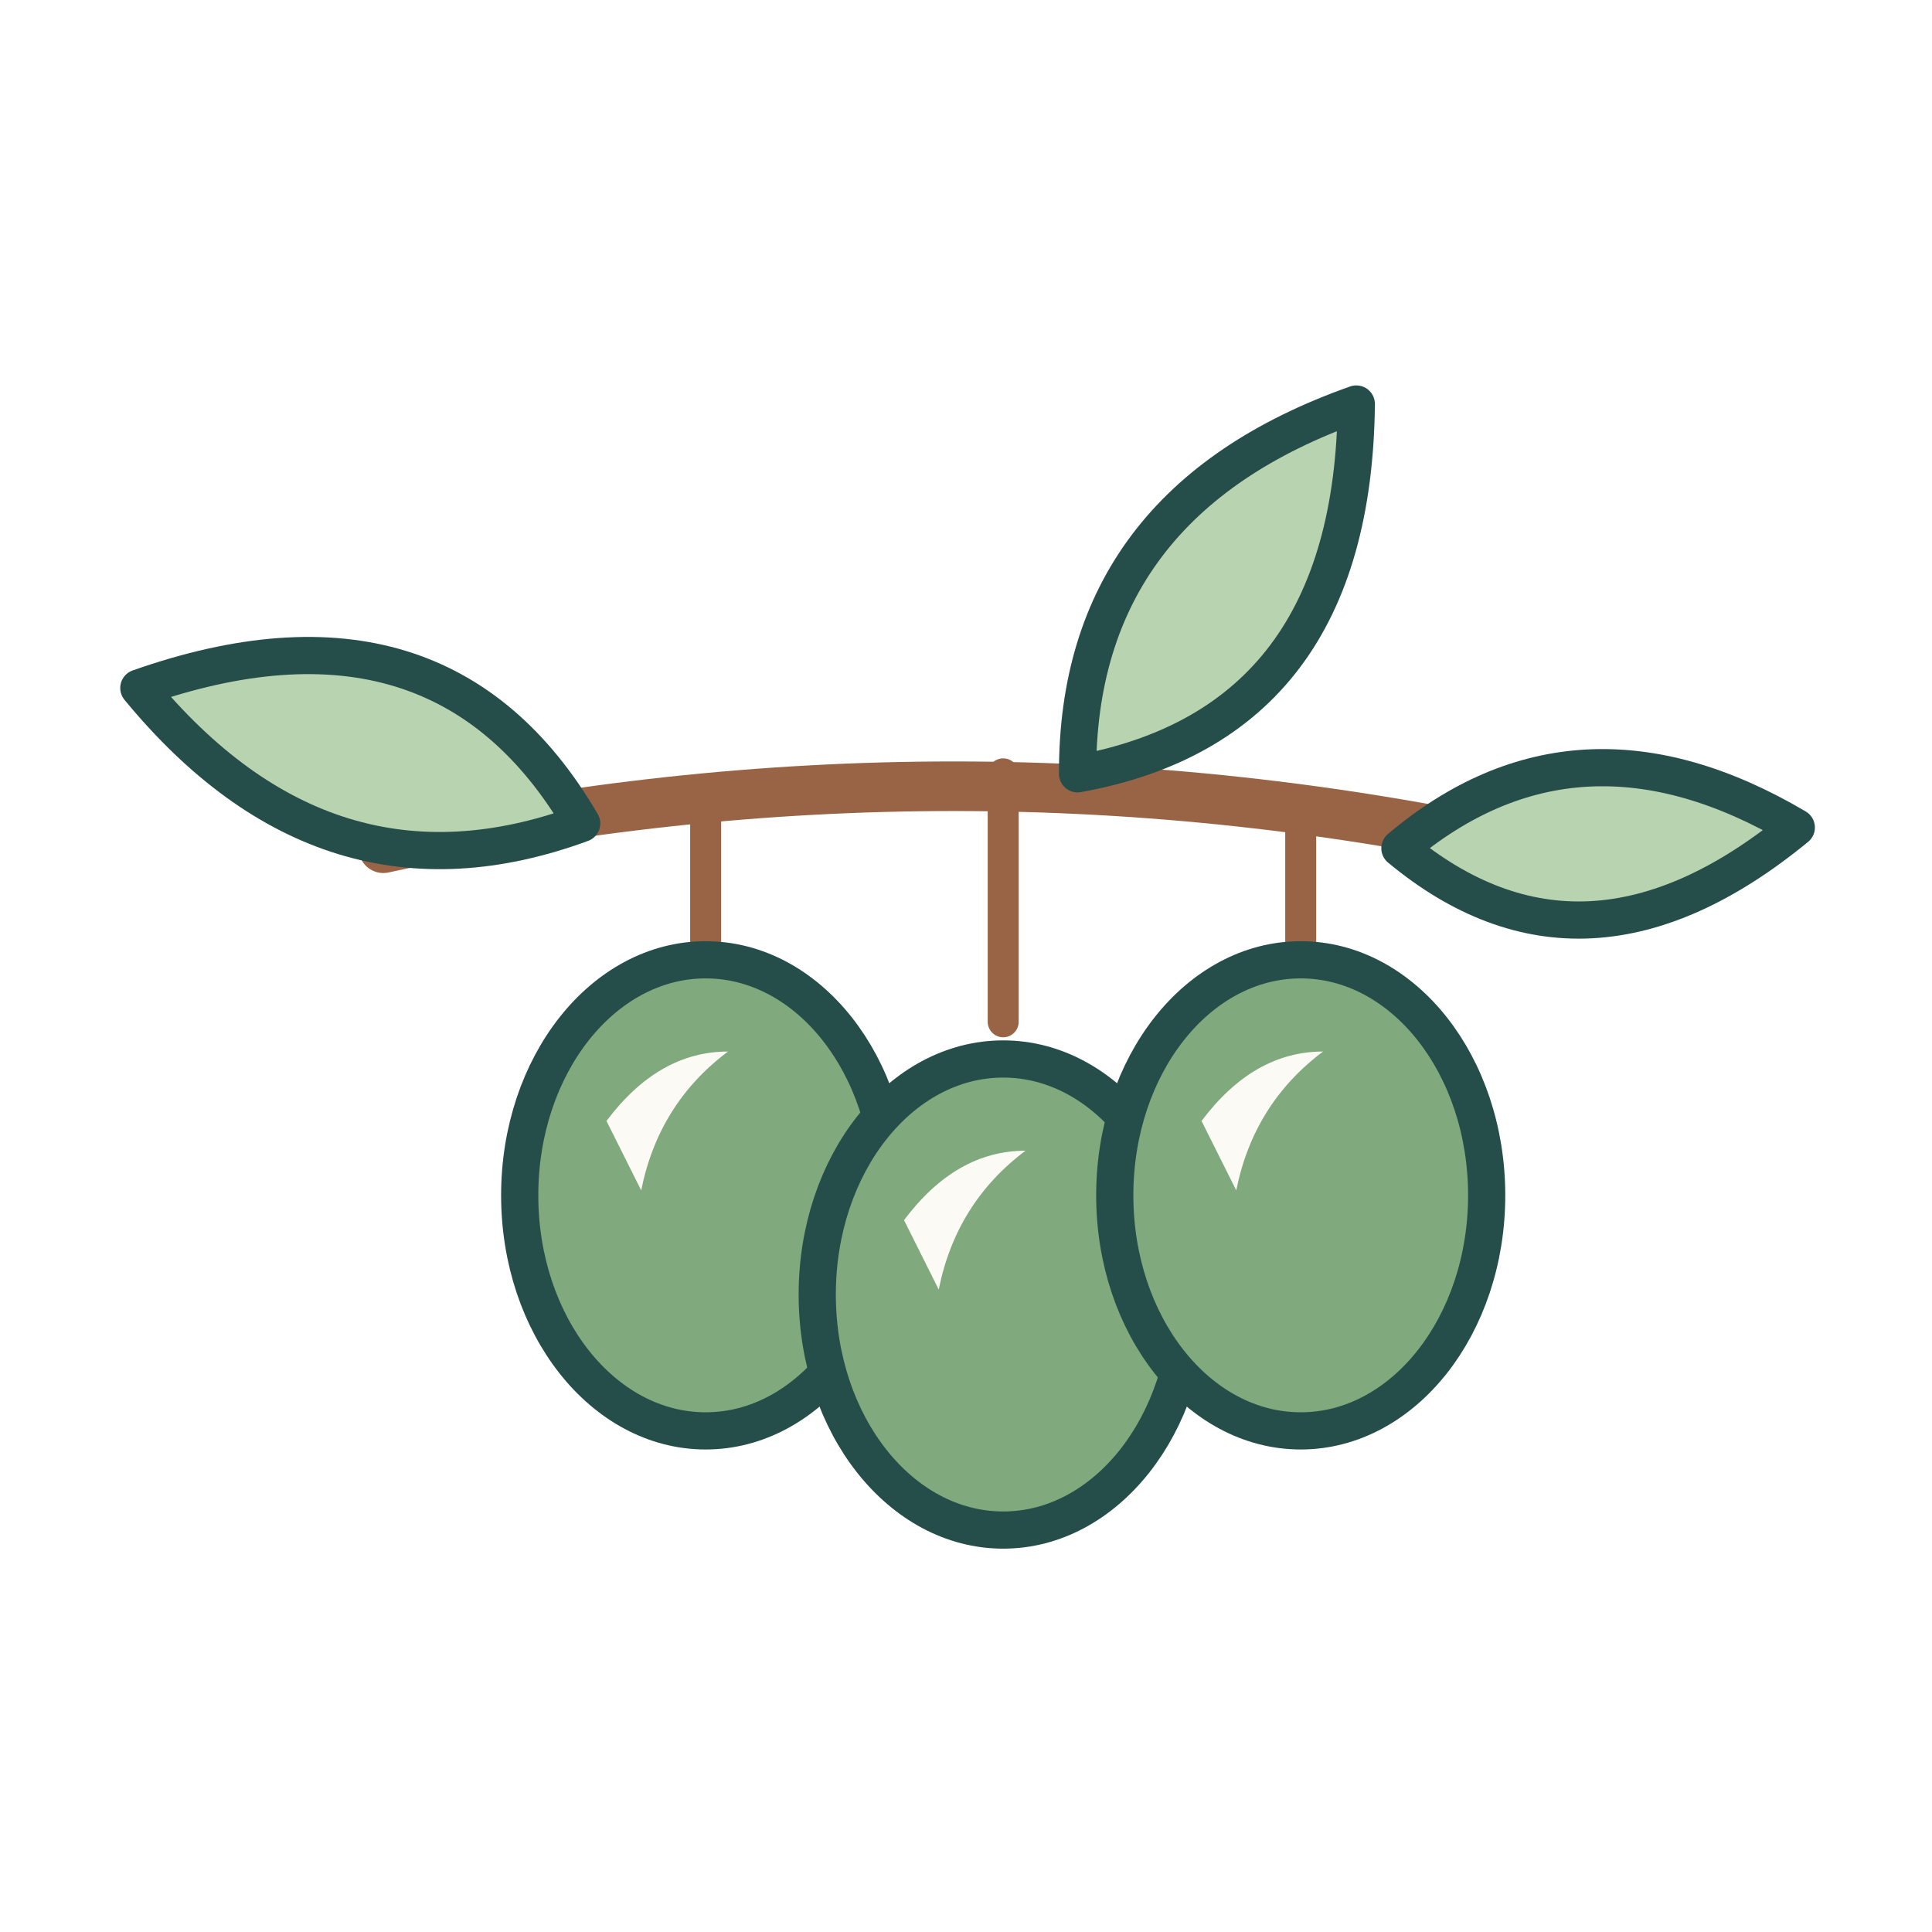
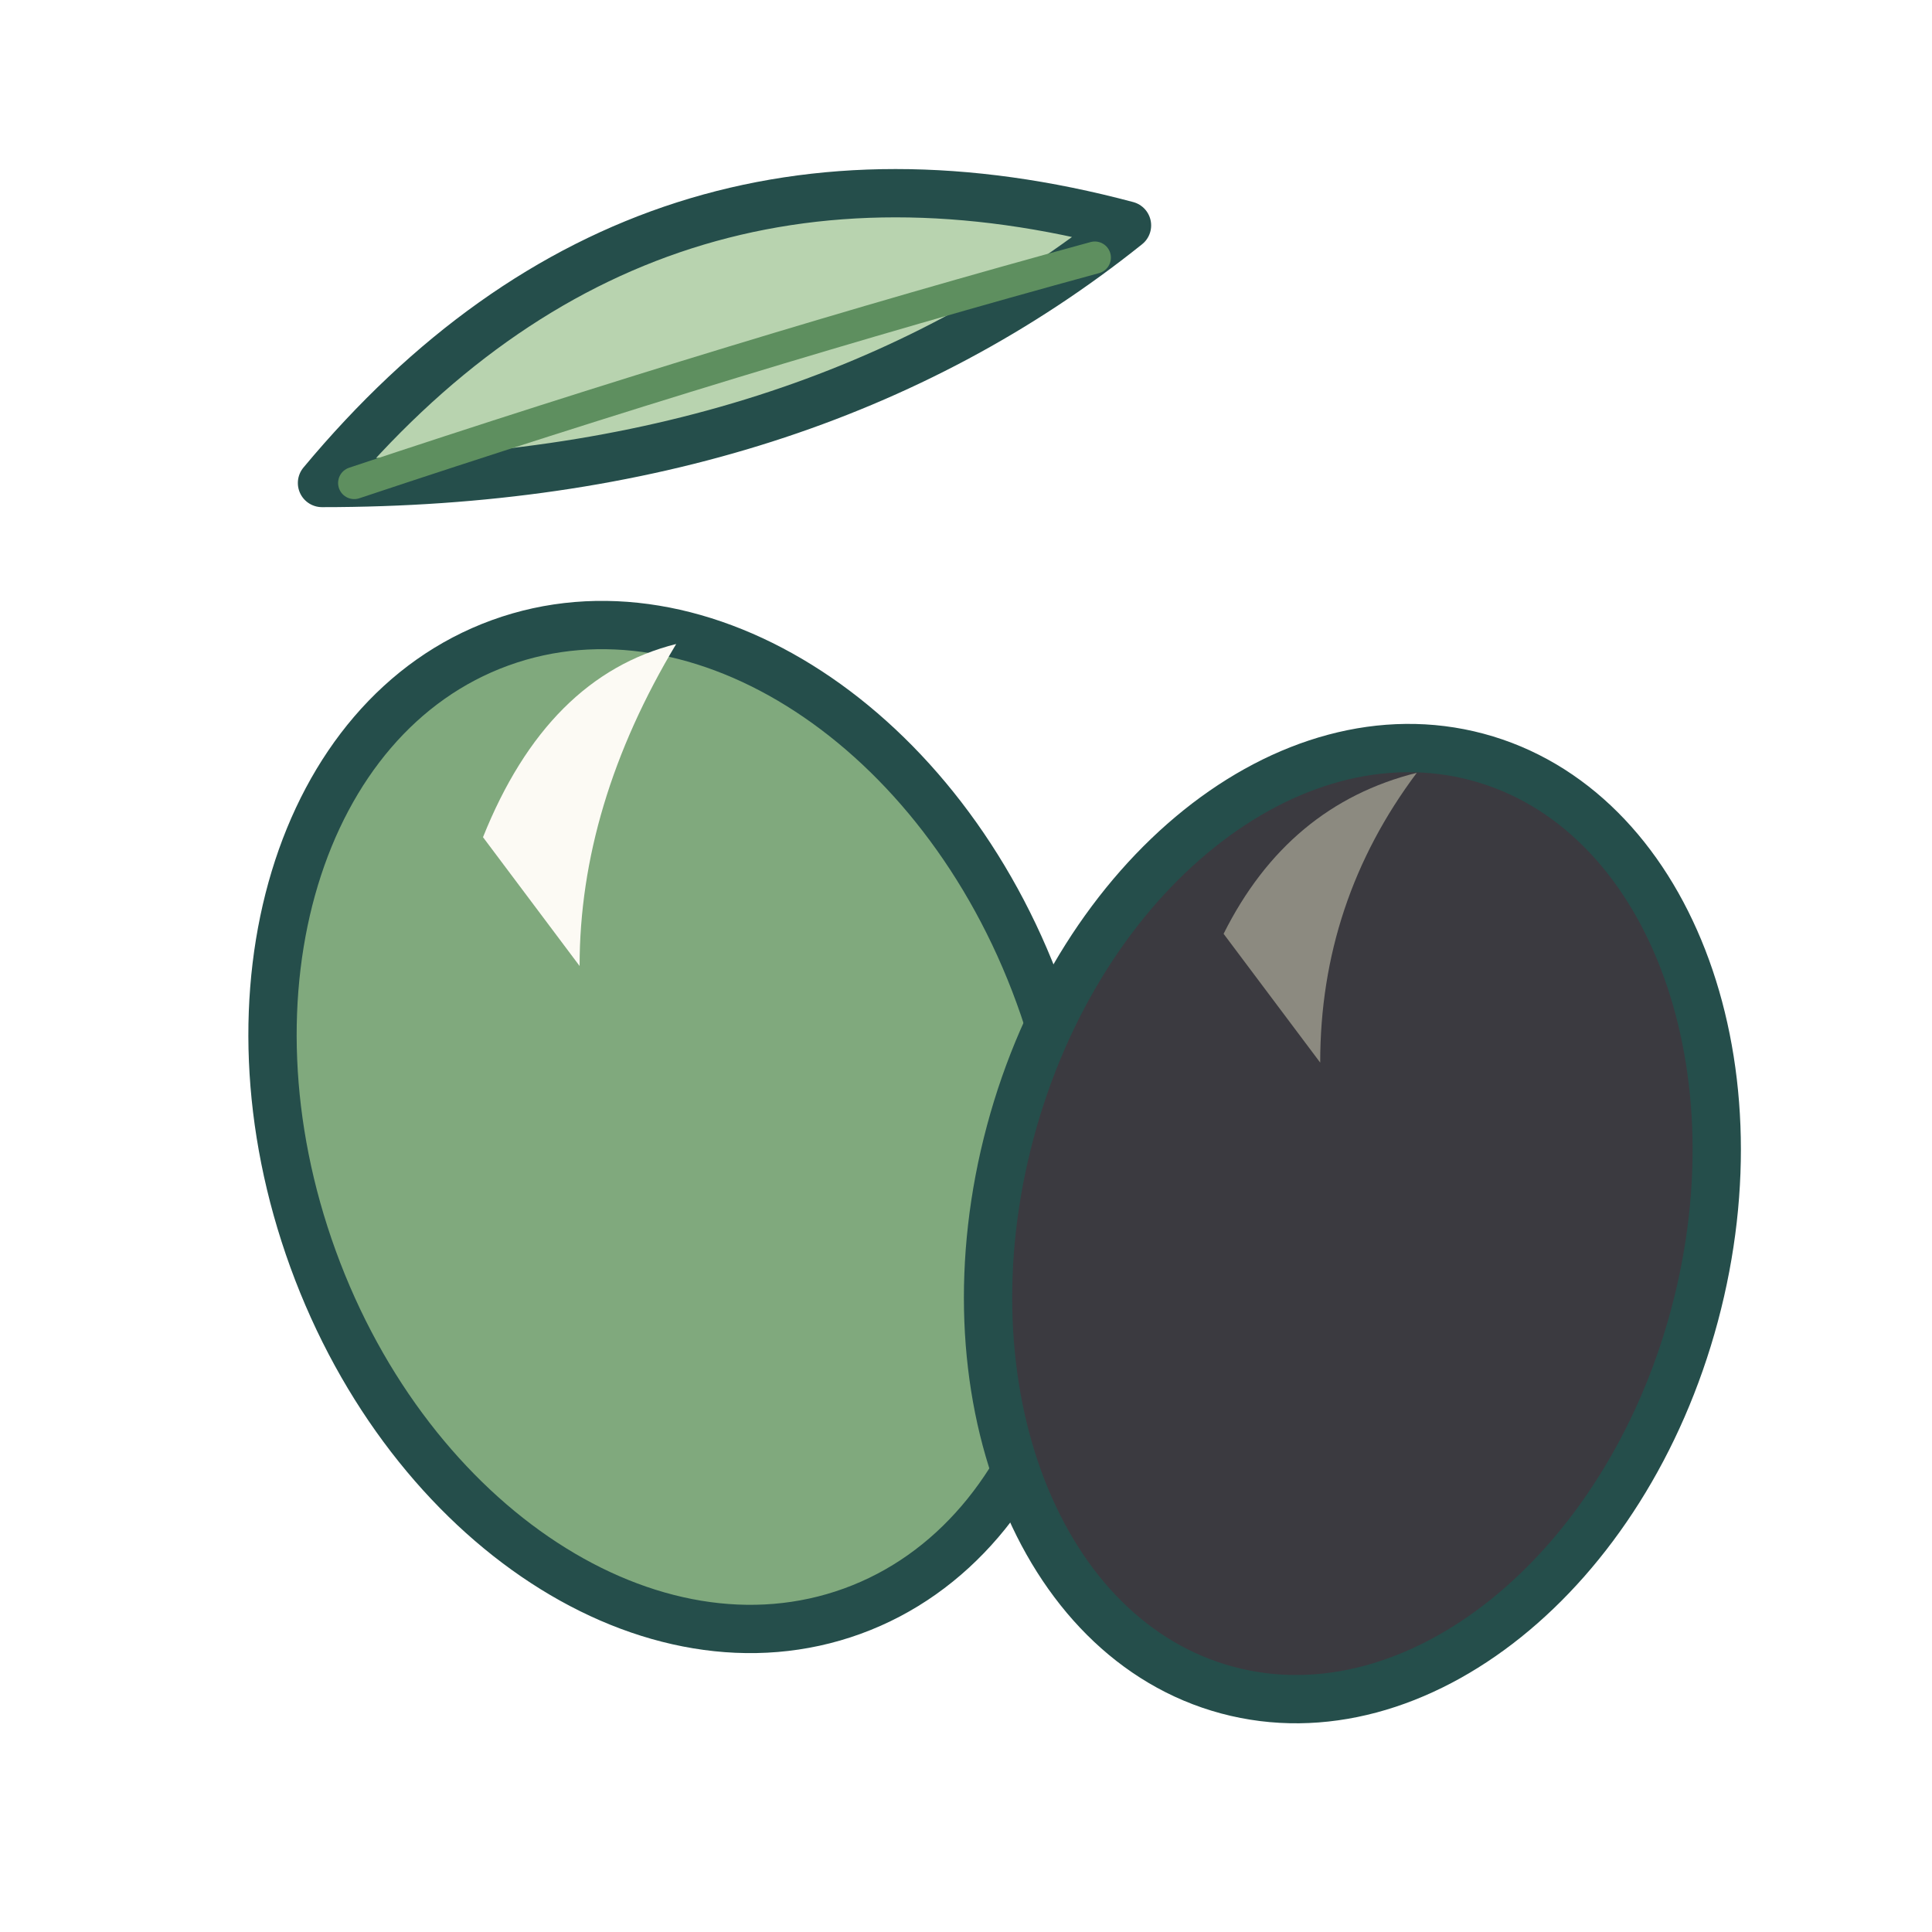
<svg xmlns="http://www.w3.org/2000/svg" viewBox="0 0 120 120">
  <g fill="none" stroke="#254E4B" stroke-width="3" stroke-linecap="round" stroke-linejoin="round">
-     <g transform="translate(60 60) scale(0.77) translate(-61 -39.5)">
-       <path d="M14 30Q60 20 106 30" stroke="#996445" stroke-width="4" />
-       <path d="M0 0Q14 -16.8 36.4 -8.4Q19.6 11.2 0 0Z" fill="#B8D3AF" transform="translate(30 28) rotate(-150)" />
-       <path d="M0 0Q14 -16.8 36.4 -8.4Q19.6 11.2 0 0Z" fill="#B8D3AF" transform="translate(70 24) rotate(-40)" />
-       <path d="M0 0Q12 -14.4 31.2 -7.2Q16.8 9.6 0 0Z" fill="#B8D3AF" transform="translate(96 30) rotate(10)" />
-       <path d="M40 26V40M64 24V44M88 28V40" stroke="#996445" stroke-width="2.5" />
-       <ellipse cx="40" cy="58" rx="15" ry="19" fill="#80A97D" />
-       <ellipse cx="64" cy="66" rx="15" ry="19" fill="#80A97D" />
-       <ellipse cx="88" cy="58" rx="15" ry="19" fill="#80A97D" />
-       <path d="M32 52Q36.2 46.4 41.8 46.4Q36.2 50.6 34.8 57.6Z" fill="#FCFAF4" stroke="none" />
-       <path d="M56 60Q60.2 54.4 65.8 54.4Q60.2 58.6 58.8 65.6Z" fill="#FCFAF4" stroke="none" />
-       <path d="M80 52Q84.2 46.4 89.8 46.4Q84.2 50.6 82.8 57.6Z" fill="#FCFAF4" stroke="none" />
-     </g>
+     <path d="M20 30Q40 6 70 14Q50 30 20 30Z" fill="#B8D3AF" />
+     <path d="M22 30Q46 22 68 16" stroke="#5E8F5F" stroke-width="2" />
+     <ellipse cx="42" cy="70" rx="24" ry="32" fill="#80A97D" transform="rotate(-20 42 70)" />
+     <path d="M30 52Q34 42 42 40Q36 50 36 60Z" fill="#FCFAF4" stroke="none" />
+     <ellipse cx="84" cy="76" rx="22" ry="30" fill="#3B3A40" transform="rotate(15 84 76)" />
+     <path d="M76 58Q80 50 88 48Q82 56 82 66Z" fill="#8C8A80" stroke="none" />
  </g>
</svg>
